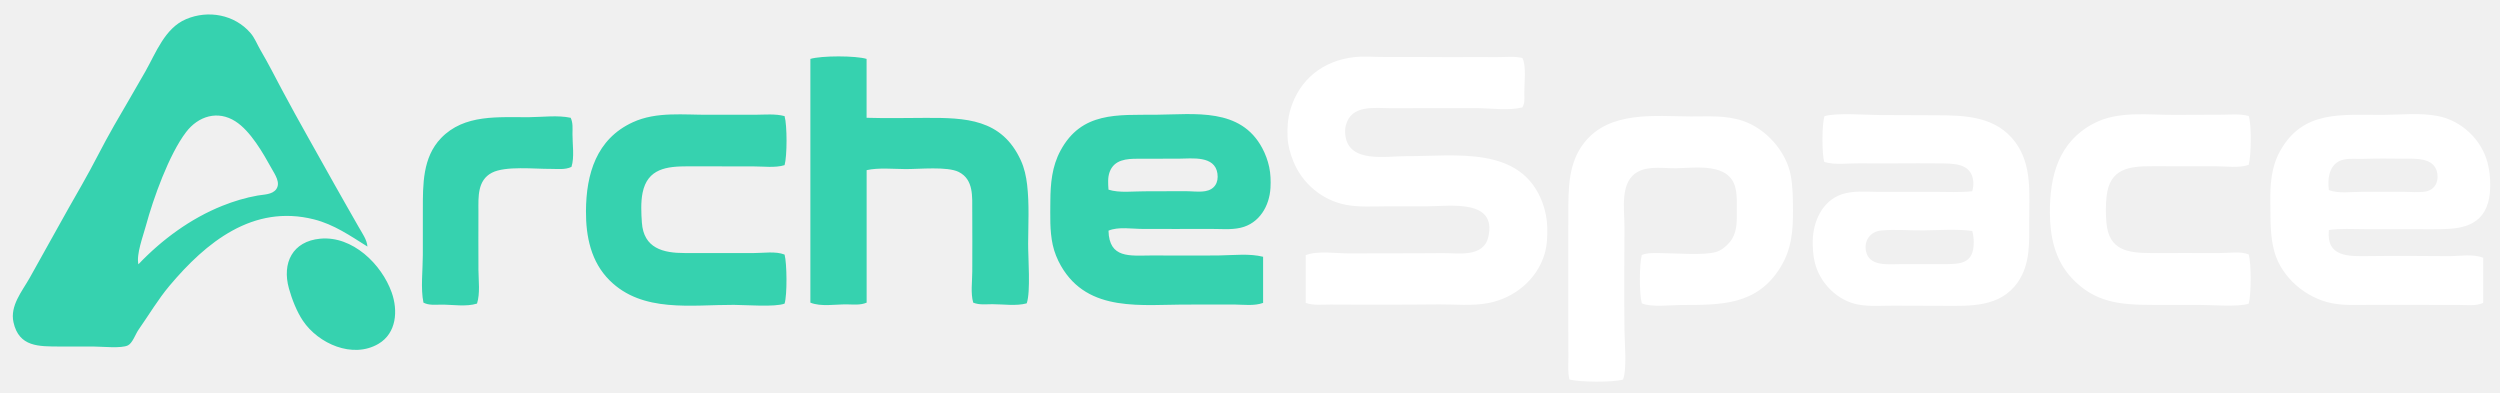
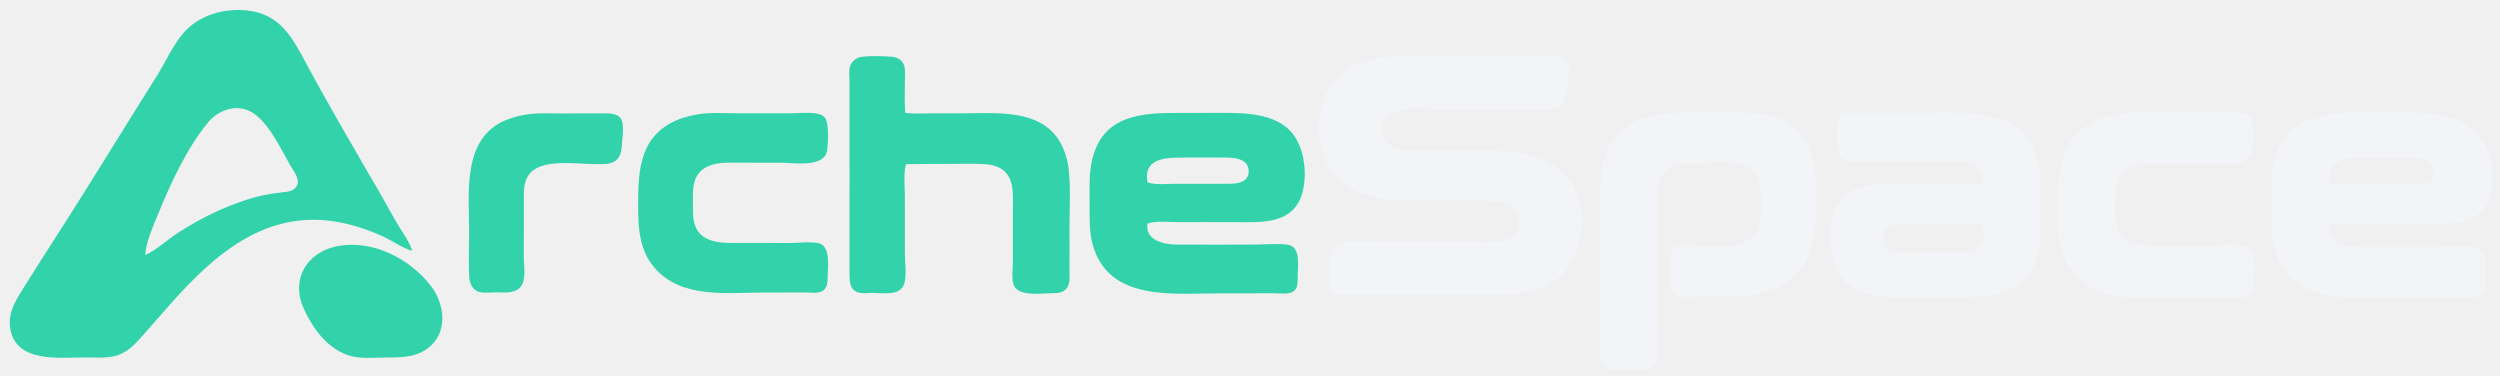
- <svg xmlns="http://www.w3.org/2000/svg" viewBox="184.9 178.5 1528.2 239.9">
-   <path d="M409.5 329.21C398.99 322.63 389.05 315.68 376.79 312.59C339.55 303.2 310.85 326.64 288.57 353.11C281.48 361.54 275.87 371.09 269.56 380.08C267.77 382.63 265.95 388.16 263.16 389.59C259.19 391.63 247.36 390.35 242.5 390.34C235.5 390.32 228.5 390.36 221.5 390.32C208.78 390.25 196.5 390.76 193.14 375.47C190.93 365.42 198.35 356.66 202.99 348.46C213.71 329.48 224.08 310.33 234.98 291.44C241.84 279.54 247.8 267.11 254.66 255.21C260.99 244.21 267.47 233.28 273.73 222.25C280.23 210.8 285.65 195.69 298.67 190.19C312.23 184.46 328.23 187.43 337.93 198.57C340.68 201.72 342.11 205.72 344.21 209.28C348.83 217.13 352.94 225.25 357.21 233.29C367.55 252.75 378.66 271.92 389.34 291.2C394.19 299.96 399.28 308.59 404.19 317.33C406.25 321 409.24 325.03 409.5 329.21Z M714.63 214.5C714.63 226.5 714.63 238.5 714.63 250.5C726.57 250.86 738.56 250.62 750.5 250.56C775.13 250.44 797.26 251.05 808.93 276.56C811.09 281.3 812.17 286.34 812.77 291.5C814.14 303.36 813.44 315.58 813.38 327.5C813.33 335.97 815 356.99 812.5 363.93C806 365.7 798.24 364.44 791.5 364.45C787.47 364.45 783.54 365.02 779.81 363.5C778.15 357.71 779.22 350.55 779.23 344.5C779.27 332.17 779.3 319.83 779.22 307.5C779.16 298.77 780.2 288.22 770.9 283.59C763.93 280.13 746.75 281.91 738.5 281.86C730.78 281.81 722.18 280.89 714.66 282.5C714.66 309.5 714.66 336.5 714.66 363.5C710.8 365.14 706.67 364.61 702.5 364.56C695.55 364.49 686.73 366.11 680.27 363.5C680.27 313.83 680.27 264.17 680.27 214.5C687.18 212.46 707.95 212.48 714.63 214.5Z M269.5 340.07C283.84 324.99 301.41 312.08 320.76 304.32C327.79 301.51 335.03 299.32 342.5 298.01C346.13 297.38 351.3 297.49 353.7 294.23C356.63 290.25 352.96 285.14 350.96 281.55C345.69 272.06 338.1 258.62 328.8 252.67C317.95 245.74 306.12 249.5 298.68 259.21C288.22 272.88 278.59 299.85 274.07 316.53C272.34 322.95 268.13 333.92 269.5 340.07Z M664.5 249.48C666.11 255.19 666.09 273.79 664.5 279.45C658.8 281.22 651.49 280.21 645.5 280.22C632.17 280.25 618.83 280.19 605.5 280.17C592.62 280.16 580.66 281.42 577.68 296.43C576.55 302.09 576.87 308.76 577.26 314.5C578.32 330.25 590.21 333.21 603.5 333.18C617.5 333.15 631.5 333.13 645.5 333.19C651.4 333.21 659.05 331.93 664.5 334.12C665.96 339.66 666.14 358.73 664.5 364.09C658.84 366.32 640.6 364.89 633.5 364.86C607.64 364.75 577.71 369.88 557.58 349.92C546.14 338.58 543 323.05 543.09 307.5C543.22 284.86 549.44 263.47 571.73 253.23C586.29 246.54 602.96 248.79 618.5 248.65C627.83 248.57 637.17 248.71 646.5 248.65C652.4 248.61 658.87 247.95 664.5 249.48Z M862.5 319.5C862.91 336.63 875.5 334.73 888.5 334.67C902.5 334.61 916.51 334.83 930.5 334.64C939.07 334.52 948.71 333.35 957.01 335.46C957.01 344.86 957.01 354.26 957.01 363.66C951.55 365.62 945.26 364.72 939.5 364.65C930.17 364.54 920.83 364.73 911.5 364.68C883.15 364.52 850.11 370 833.46 341.04C831.2 337.1 829.39 332.66 828.42 328.22C826.51 319.43 826.92 310.43 826.96 301.5C827.02 290.69 827.93 280.3 833.13 270.63C846.03 246.6 868.09 248.85 891.5 248.64C915.3 248.42 943.2 244.17 956.48 269.02C958.42 272.64 959.88 276.61 960.74 280.63C961.62 284.77 961.74 289.07 961.52 293.28C960.93 304.36 954.74 315.05 943.34 317.71C937.29 319.13 930.67 318.38 924.5 318.43C910.83 318.55 897.17 318.41 883.5 318.44C877.08 318.45 868.4 316.94 862.5 319.5Z M533.74 250.5C535.23 253.64 534.86 257 534.84 260.5C534.82 266.76 536.11 274.58 534.23 280.5C530.42 282.4 525.72 281.71 521.5 281.74C511.87 281.83 493.88 279.79 485.61 284.08C476.68 288.71 477.33 298.84 477.35 307.5C477.37 319.5 477.26 331.5 477.36 343.5C477.42 350.08 478.45 357.8 476.5 364.06C470.01 366.18 461.37 364.66 454.5 364.72C450.8 364.75 447.05 365.21 443.75 363.5C441.96 354.93 443.36 343.43 443.36 334.5C443.36 325.17 443.38 315.83 443.38 306.5C443.38 291.31 443.2 274.73 454.46 262.97C468.74 248.07 489.6 250.3 508.5 250.13C516.57 250.06 525.87 248.81 533.74 250.5Z M862.5 294.43C869.19 296.55 877.41 295.41 884.5 295.44C892.83 295.47 901.17 295.36 909.5 295.36C913.42 295.36 917.65 295.98 921.53 295.37C927.24 294.46 929.93 290.2 929.08 284.5C927.45 273.49 913.59 275.44 905.5 275.49C897.18 275.54 888.85 275.57 880.53 275.54C873.59 275.51 865.98 276.04 863.19 283.65C861.95 287.03 862.26 290.9 862.5 294.43Z M380.67 324.4C400.37 322.55 418.15 339.97 424.32 357.25C428.27 368.34 427.34 382.16 416.22 388.69C400.46 397.94 379.47 388.61 370.01 374.49C366.3 368.95 363.33 361.33 361.54 354.93C357.13 339.16 363.78 325.98 380.67 324.4Z" fill="#36d2af" fill-rule="evenodd" />
-   <path d="M1115.5 213.96C1118.07 218.75 1116.6 229.74 1116.67 235.5C1116.71 238.69 1117.12 241.4 1115.5 244.16C1106.9 246.26 1096.36 244.66 1087.5 244.59C1070.17 244.47 1052.83 244.67 1035.5 244.66C1025.22 244.66 1010.93 242.21 1007.59 255.14C1007.06 257.18 1007.04 259.34 1007.31 261.42C1009.52 278.4 1032.49 273.91 1044.5 273.96C1074.58 274.08 1114.86 267.18 1127.85 302.58C1129.61 307.36 1130.58 312.41 1130.71 317.5C1130.84 322.77 1130.63 328.45 1129.14 333.54C1124.5 349.42 1110.53 360.81 1094.45 363.8C1084.67 365.62 1074.38 364.51 1064.5 364.58C1052.5 364.66 1040.5 364.79 1028.5 364.74C1018.5 364.69 1008.5 364.78 998.5 364.67C993.39 364.62 987.88 365.36 983.05 363.66C983.05 353.94 983.05 344.22 983.05 334.5C990.03 331.57 1001.76 333.44 1009.5 333.4C1028.5 333.28 1047.5 333.43 1066.5 333.23C1076.25 333.13 1091.75 336.11 1094.69 323.3C1100.02 300.05 1071.36 304.57 1057.5 304.61C1048.83 304.64 1040.17 304.6 1031.5 304.64C1023.6 304.67 1015.45 305.2 1007.64 303.7C993.11 300.91 980.93 290.65 975.47 277.04C973.62 272.43 972.18 267.49 971.96 262.5C971.7 256.62 972.07 250.96 973.75 245.31C979.21 226.98 993.73 215.55 1012.72 213.42C1018.85 212.73 1025.33 213.39 1031.5 213.34C1044.16 213.25 1056.84 213.38 1069.5 213.42C1079.83 213.45 1090.17 213.33 1100.5 213.41C1105.39 213.44 1110.78 212.78 1115.5 213.96Z M1390.5 295.41C1390.99 293.35 1391.32 291.68 1391.13 289.5C1390.1 277.82 1378.52 278.47 1369.5 278.37C1353.5 278.2 1337.5 278.53 1321.5 278.34C1314.66 278.26 1306.59 279.51 1300.07 277.5C1298.52 272.98 1298.55 254.01 1300.2 249.5C1307.67 247.34 1324.96 248.75 1333.5 248.82C1345.17 248.9 1356.83 248.95 1368.5 248.96C1386.48 248.96 1405.26 249.66 1416.95 265.59C1427.21 279.58 1425.27 297.11 1425.31 313.5C1425.34 326.39 1426.09 339.78 1418.41 350.9C1407.66 366.46 1389.35 365.54 1372.5 365.45C1362.5 365.4 1352.5 365.39 1342.5 365.35C1335.32 365.32 1327.78 365.99 1320.69 364.66C1308.11 362.3 1297.46 351.63 1294.34 339.28C1293.2 334.75 1292.91 330.16 1293 325.5C1293.24 313.88 1298.82 301.31 1310.71 297.28C1317.6 294.95 1325.33 295.74 1332.5 295.78C1344.17 295.84 1355.83 295.75 1367.5 295.77C1375.11 295.78 1382.93 296.2 1390.5 295.41Z M1559.5 249.43C1561.33 254.89 1561.01 273.61 1559.5 279.25C1553.74 281.36 1545.67 280.15 1539.5 280.13C1526.5 280.1 1513.5 280.16 1500.5 280.11C1486.12 280.06 1474.52 281.59 1472.62 298.47C1472.02 303.75 1472.04 309.54 1472.53 314.83C1474.09 331.58 1485.66 333.1 1499.5 333.19C1513.5 333.27 1527.5 333.06 1541.5 333.19C1547.16 333.25 1554.24 331.95 1559.5 334.01C1561.12 339.8 1561.07 358.33 1559.5 364.12C1553.29 366.3 1536.02 364.83 1528.5 364.88C1519.17 364.94 1509.83 364.89 1500.5 364.88C1480.95 364.87 1465.19 363.48 1451.17 348.32C1440.96 337.27 1438.02 323.07 1437.96 308.5C1437.86 286.06 1443.25 265.33 1464.58 254.05C1479.8 246 1497.96 248.87 1514.5 248.72C1524.17 248.63 1533.83 248.69 1543.5 248.61C1548.86 248.56 1554.37 247.99 1559.5 249.43Z M1608.5 319.09C1606.79 335.65 1620.43 335.21 1632.5 335.05C1648.83 334.84 1665.17 334.95 1681.5 335.08C1688.17 335.13 1696.64 333.52 1702.82 336.08C1702.82 345.27 1702.82 354.46 1702.82 363.64C1698.46 365.65 1693.27 364.91 1688.5 364.92C1679.17 364.93 1669.83 364.84 1660.5 364.86C1651.17 364.88 1641.83 364.87 1632.5 364.87C1625.2 364.87 1617.72 365.27 1610.52 363.89C1594.62 360.85 1579.62 348.19 1575.21 332.43C1572.43 322.49 1572.89 312.7 1572.72 302.5C1572.54 291.65 1573.2 280.76 1578.55 271.05C1592.61 245.54 1616.43 248.86 1641.5 248.73C1652.49 248.67 1664.33 247.32 1675.18 249.44C1689.58 252.26 1701.8 263.8 1705.5 277.96C1706.66 282.37 1707.13 286.95 1707.12 291.5C1707.1 295.18 1706.82 298.9 1705.79 302.45C1701.06 318.7 1685.37 318.64 1671.5 318.63C1657.83 318.62 1644.17 318.57 1630.5 318.59C1623.25 318.6 1615.66 318.05 1608.5 319.09Z M1188.5 363.91C1186.92 358.47 1186.96 339.86 1188.5 334.36C1192.28 332.85 1196.43 333.22 1200.5 333.23C1208.99 333.26 1226.54 334.76 1234.01 332.49C1237.19 331.53 1240 329.13 1242.13 326.66C1246.55 321.52 1246.66 314.93 1246.59 308.5C1246.55 303.56 1246.89 298.44 1245.78 293.59C1242.15 277.72 1221.48 281.16 1209.5 281.35C1202.27 281.46 1193.43 279.91 1186.69 283.19C1174.62 289.07 1177.99 306.67 1177.91 317.5C1177.75 338.49 1177.69 359.51 1177.91 380.5C1178 387.96 1179.49 404.18 1177.03 410.5C1170.95 412.34 1150.53 412.12 1144.27 410.5C1143.15 405.94 1143.64 401.22 1143.62 396.5C1143.59 388.17 1143.53 379.84 1143.54 371.5C1143.59 350.5 1143.48 329.5 1143.58 308.5C1143.65 293.5 1143.53 278.17 1153.29 265.76C1168.76 246.08 1196.34 249.59 1218.5 249.68C1229.3 249.73 1239.8 248.89 1250.21 252.36C1264.38 257.08 1276.85 271.05 1279.56 285.81C1280.81 292.63 1280.86 299.59 1280.91 306.5C1281.01 319.34 1280.15 330.62 1273.32 341.79C1258.93 365.27 1236.88 364.89 1212.5 364.94C1205.84 364.95 1194.34 366.49 1188.5 363.91Z M1608.5 294.71C1614.46 296.96 1622.15 295.75 1628.5 295.75C1637.17 295.74 1645.83 295.7 1654.5 295.75C1658.69 295.78 1663.14 296.25 1667.29 295.62C1672.94 294.77 1675.67 290.07 1674.79 284.55C1673.13 274.21 1660.69 275.62 1653.03 275.5C1645.19 275.38 1637.31 275.36 1629.47 275.61C1625.58 275.73 1621.36 275.22 1617.54 276.06C1608.81 278 1607.5 287.32 1608.5 294.71Z M1390.5 319.68C1380.7 318.38 1370.37 319.23 1360.5 319.34C1351.99 319.44 1343.16 318.57 1334.69 319.42C1328.16 320.08 1324.28 325.57 1325.53 331.96C1327.41 341.61 1339.24 339.95 1346.5 339.97C1354.83 339.99 1363.17 339.94 1371.5 339.95C1382.61 339.96 1391.47 340.42 1391.4 326.5C1391.39 324.05 1391.12 321.99 1390.5 319.68Z" fill="#ffffff" fill-rule="evenodd" />
+ <svg xmlns="http://www.w3.org/2000/svg" width="1762" height="265" viewBox="70 160 1762 265">
+   <path d="M360.5 336.82C353.36 334.72 346.69 329.74 339.86 326.61C327.3 320.85 313.27 316.55 299.49 315.3C254.01 311.16 220.66 340.31 192.32 371.81C185.52 379.37 178.93 387.11 172.17 394.7C167.11 400.37 162.21 406.43 155.06 409.54C147.33 412.89 138.74 411.95 130.5 411.92C112.61 411.83 81.16 416.28 77.21 391.46C75.38 379.94 81.5 371.01 87.31 361.78C94.12 350.94 100.92 340.1 107.87 329.35C132.57 291.17 156.08 252.26 180.35 213.82C186.54 204.02 191.51 192.38 199.03 183.55C210.04 170.62 227.86 165.59 244.34 167.39C267.06 169.88 275.71 185.87 285.47 204.05C301.97 234.81 319.76 265.04 337.3 295.23C341.95 303.23 346.24 311.5 351.07 319.38C354.35 324.72 358.8 330.84 360.5 336.82ZM707.99 239.5C714.31 240.45 721.08 239.87 727.5 239.87C734.5 239.87 741.5 239.89 748.5 239.86C774.31 239.77 808.11 236.23 819.79 265.66C821.44 269.81 822.57 274.06 823.1 278.5C824.71 292 823.81 305.93 823.78 319.5C823.75 329.83 823.87 340.17 823.77 350.5C823.73 354.79 824.58 359.64 821.71 363.24C819.35 366.21 816.04 366.63 812.5 366.63C805.33 366.63 788.4 369.26 784.84 361.62C782.61 356.84 783.87 349.66 783.89 344.5C783.94 332.5 783.87 320.5 783.89 308.5C783.91 296.44 785.61 281.6 771.46 277.02C768.89 276.19 766.19 275.8 763.5 275.65C754.9 275.17 746.12 275.53 737.5 275.53C727.83 275.52 718.16 275.53 708.5 275.72C706.69 282.83 707.73 291.13 707.74 298.5C707.75 311.83 707.73 325.17 707.77 338.5C707.79 344.42 709.22 355.23 707.12 360.52C703.74 369.02 691.69 366.31 684.5 366.43C681.13 366.49 676.93 367.14 673.76 365.74C669.25 363.75 668.84 358.75 668.78 354.5C668.65 345.84 668.72 337.17 668.72 328.5C668.74 299.83 668.82 271.17 668.71 242.5C668.69 234.17 668.65 225.83 668.71 217.5C668.74 213.8 668.02 209.34 669.41 205.85C670.4 203.37 673.23 201.05 675.79 200.37C680.34 199.16 694.54 199.48 699.49 200.1C702.18 200.43 704.83 201.9 706.3 204.22C708.44 207.6 707.77 211.71 707.77 215.5C707.78 223.46 707.35 231.57 707.99 239.5ZM172.5 339.76C180.81 335.78 188.32 328.66 196.15 323.62C211.56 313.72 228.1 305.67 245.61 300.19C253.01 297.88 260.66 296.47 268.35 295.61C272.11 295.18 276.73 294.99 278.98 291.42C281.99 286.66 277.04 280.79 274.71 276.75C268.09 265.26 260.49 248.75 249.83 240.66C238.73 232.24 224.44 236.63 216.24 246.73C201.41 265.02 189.98 289.86 181.14 311.59C178.2 318.8 172.27 332.3 172.5 339.76ZM443.57 240.36C450.49 239.55 457.54 239.95 464.5 239.97C474.17 240 483.83 239.85 493.5 239.9C499.17 239.93 507.39 239.19 508.71 246.63C509.37 250.33 509.01 254.63 508.61 258.34C508.15 262.61 508.53 267.66 505.81 271.29C501.79 276.66 494.36 275.63 488.5 275.64C475.76 275.66 451.13 271.41 442.7 283.23C438.49 289.13 439.25 296.65 439.21 303.5C439.14 316.17 439.19 328.83 439.17 341.5C439.16 348.08 441.45 358.52 435.82 363.33C431.48 367.03 424.77 365.99 419.5 366.04C415.75 366.08 411.35 366.7 407.7 365.74C402.7 364.43 400.83 359.06 400.64 354.5C400.21 344.2 400.65 333.81 400.64 323.5C400.63 296.13 395.39 257.07 426.96 244.48C432.31 242.35 437.87 241.03 443.57 240.36ZM562.79 240.44C570.87 239.13 579.34 239.77 587.5 239.81C601.17 239.86 614.83 239.89 628.5 239.83C634.33 239.81 646.76 238.18 651.02 242.48C654.52 246.01 653.67 260.52 653.06 265.5C651.47 278.52 629.87 274.68 620.5 274.7C608.17 274.72 595.83 274.63 583.5 274.65C575.69 274.66 566.36 276.17 561.7 283.23C557.94 288.93 558.37 295.99 558.37 302.5C558.37 307.13 558.13 311.9 559.15 316.45C562.02 329.28 574.25 331.31 585.5 331.23C599.17 331.13 612.83 331.3 626.5 331.28C632.92 331.26 640.86 330.02 647.12 331.47C655.7 333.46 653.4 348.87 653.29 355.5C653.23 358.86 653.23 362.55 650.24 364.71C646.8 367.2 641.47 366.12 637.5 366.11C627.83 366.08 618.17 366.2 608.5 366.19C582.22 366.16 550.1 370.85 531.05 348.42C520.46 335.95 519.73 320.06 519.75 304.5C519.79 279.94 520.8 256.4 546.46 244.91C551.53 242.65 557.33 241.32 562.79 240.44ZM878.78 317.5C876.66 329.53 890.75 332.34 899.5 332.4C917.16 332.5 934.83 332.36 952.5 332.41C960.6 332.44 969.26 331.41 977.3 332.42C987.08 333.64 984.65 347.43 984.6 354.5C984.58 357.69 984.94 361.61 982.77 364.28C979.7 368.05 972.73 366.67 968.5 366.69C955.17 366.75 941.83 366.74 928.5 366.77C896.19 366.84 851.21 372.34 840.15 332.45C837.63 323.34 837.95 313.85 837.97 304.5C838 294.54 837.43 284.46 839.3 274.62C840.13 270.26 841.55 265.98 843.5 262C854.18 240.17 879.32 239.62 900.5 239.59C910.5 239.57 920.5 239.6 930.5 239.56C948.72 239.49 973.1 239.75 983.57 257.92C986.99 263.86 988.49 269.71 989.26 276.46C989.81 281.22 989.7 285.76 989.01 290.5C988.53 293.76 987.8 296.95 986.5 300C979.09 317.41 959.59 316.68 943.5 316.58C929.17 316.49 914.83 316.54 900.5 316.55C893.56 316.56 885.38 315.48 878.78 317.5ZM878.75 288.5C884.75 290.53 892.15 289.54 898.5 289.53C911.17 289.52 923.83 289.53 936.5 289.52C943.06 289.51 951.01 287.88 950 279.5C949.02 271.33 938.72 270.99 932.5 271C928.83 271 925.17 271.04 921.5 271.05C915.83 271.06 910.17 271.07 904.5 271.05C892.43 271.03 875.59 271.04 878.75 288.5ZM308.65 333.31C333.15 329.08 359.1 342.41 373.83 361.7C382.98 373.69 385.77 392.12 373.92 403.42C365.15 411.77 353.91 411.98 342.5 411.97C335.12 411.96 327.19 412.84 319.9 411.52C305.99 409 295.27 397.87 288.48 386.02C285.28 380.43 281.95 373.94 281.09 367.49C278.67 349.45 291.54 336.27 308.65 333.31Z" fill="#32d3aa" fill-rule="evenodd" />
+   <path d="M1044.8 200.45C1055.8 198.98 1067.42 200.07 1078.5 200.02C1100.83 199.92 1123.17 199.96 1145.5 200.03C1151.34 200.05 1166.47 198.8 1171.2 200.39C1174.06 201.35 1175.85 204.67 1175.99 207.5C1176.23 212.47 1174.17 231.12 1170.75 234.24C1165.73 238.82 1153.03 236.97 1146.5 236.98C1124.83 236.99 1103.17 236.93 1081.5 236.95C1070.23 236.96 1043.02 233.47 1043.65 251.5C1044.25 268.37 1065.94 266.26 1077.5 266.3C1101.77 266.4 1137.94 262.93 1159.74 273.73C1167.95 277.8 1175.08 283.98 1179.35 292.17C1189.68 312.02 1185.68 342 1167.82 356.33C1153.63 367.71 1134.75 367.79 1117.5 367.82C1093.83 367.85 1070.17 367.82 1046.5 367.79C1037.17 367.77 1027.83 367.75 1018.5 367.74C1014.62 367.74 1009.56 368.16 1007.62 363.87C1006.37 361.1 1007.14 357.44 1007.23 354.5C1007.45 347.2 1005.25 334.71 1013.87 331.44C1020.59 328.88 1036.82 330.5 1044.5 330.56C1065.83 330.73 1087.17 330.72 1108.5 330.69C1118.35 330.68 1138.45 333.14 1140.58 319.24C1143.13 302.55 1124.38 301.45 1112.81 301.5C1098.71 301.57 1084.6 301.36 1070.5 301.33C1052.09 301.29 1032.49 301.17 1017.14 289.4C994.54 272.07 993.46 232.83 1013.68 213.18C1021.93 205.17 1033.72 201.93 1044.8 200.45ZM1254.46 239.5C1267.75 239.44 1281.06 239.39 1294.35 239.49C1307.05 239.59 1320.23 240.05 1331.22 247.31C1348.4 258.64 1349.89 278.78 1349.83 297.5C1349.76 320.32 1350.73 342.8 1330.49 358C1313.35 370.88 1290.72 368.95 1270.5 368.97C1264.53 368.97 1251.02 371.67 1248.39 364.18C1247.15 360.67 1247.82 356.18 1247.82 352.5C1247.81 347.38 1246.22 339.51 1249.89 335.36C1253.54 331.26 1261.59 332.98 1266.5 332.99C1281.61 333.05 1304.72 337.31 1310.11 318.52C1312.62 309.79 1312.41 286.9 1305.27 280.22C1296.79 272.28 1278.31 275.01 1267.5 274.98C1261.86 274.96 1256.23 274.63 1250.78 276.36C1235.08 281.34 1238.4 300.67 1238.37 313.5C1238.31 338.83 1238.36 364.17 1238.34 389.5C1238.33 396.2 1240.4 412.68 1236.06 417.55C1231.78 422.35 1218.52 420.5 1212.5 420.52C1209.92 420.52 1206.92 420.96 1204.39 420.32C1196.8 418.4 1197.84 410.66 1197.83 404.5C1197.82 389.5 1197.8 374.5 1197.77 359.5C1197.73 341.5 1197.73 323.5 1197.82 305.5C1197.93 282.83 1197.7 260.04 1219.72 247.22C1223.7 244.9 1228.2 243.43 1232.65 242.28C1239.79 240.45 1247.09 239.53 1254.46 239.5ZM1571.81 239.49C1591.92 238.46 1612.36 239.46 1632.5 239.55C1638.09 239.57 1650.79 237.89 1655 241.49C1659.56 245.38 1658.55 259.63 1657.59 265.23C1655.12 279.61 1635.12 275.71 1624.5 275.73C1611.83 275.75 1599.17 275.68 1586.5 275.74C1579.04 275.78 1570.31 276.48 1565.17 282.7C1561.01 287.72 1560.89 294.33 1560.89 300.5C1560.88 305.43 1560.46 310.58 1561.14 315.47C1563.3 330.95 1575.19 332.99 1588.5 332.97C1602.83 332.95 1617.17 333.01 1631.5 332.98C1637.74 332.97 1645.91 331.59 1651.87 333.58C1660.96 336.61 1658.03 350.18 1658.03 357.5C1658.03 361.43 1658.39 365.74 1654.65 368.14C1650.68 370.68 1644.98 369.71 1640.5 369.73C1630.5 369.78 1620.5 369.73 1610.5 369.73C1584.46 369.71 1549.18 374.77 1530.91 351.61C1520.78 338.77 1520.1 322.11 1520.16 306.5C1520.25 282.99 1520.33 261.64 1542.23 247.7C1545.91 245.36 1550 243.82 1554.17 242.6C1559.93 240.91 1565.8 239.79 1571.81 239.49ZM1712.41 318.5C1711.15 333.02 1724.51 334.08 1735.5 334.07C1752.83 334.05 1770.17 334.08 1787.5 334.07C1796.04 334.07 1805.01 333.31 1813.5 334.13C1823.98 335.15 1821.53 348.22 1821.56 355.5C1821.57 358.92 1822.3 362.86 1820.41 365.9C1816.95 371.45 1809.04 369.83 1803.5 369.84C1788.5 369.87 1773.5 369.84 1758.5 369.84C1730.56 369.84 1692.81 374.64 1677.13 345.36C1674.9 341.19 1673.38 336.75 1672.47 332.11C1670.56 322.4 1671.13 312.34 1671.14 302.5C1671.15 291.87 1670.56 281.14 1673.37 270.77C1683.11 234.87 1725.67 239.31 1754.5 239.42C1779.29 239.51 1809.6 237.55 1822.63 263.85C1825.49 269.62 1826.8 276.09 1826.86 282.5C1826.9 287.54 1826.99 292.43 1825.72 297.34C1820.82 316.3 1800.96 317.95 1784.5 318C1768.83 318.05 1753.17 318.03 1737.5 318C1729.34 317.99 1720.43 317 1712.41 318.5ZM1467.5 288.82C1469.2 275.79 1456.54 274.02 1446.5 274C1430.17 273.98 1413.83 274.02 1397.5 274C1389.69 273.98 1381.25 274.92 1373.51 273.91C1363.44 272.6 1364.65 260.95 1364.68 253.5C1364.7 250.26 1363.99 246.14 1365.85 243.31C1369.11 238.35 1376.51 239.67 1381.5 239.68C1395.5 239.72 1409.5 239.67 1423.5 239.68C1451.72 239.69 1496.51 234.69 1505.67 270.71C1508.56 282.06 1507.86 293.9 1507.84 305.5C1507.81 315.75 1508.69 326.32 1506.82 336.45C1501.17 367.12 1474.24 369.5 1448.5 369.59C1437.83 369.62 1427.17 369.62 1416.5 369.61C1398.38 369.6 1376.16 369.6 1365.49 352.02C1361.45 345.35 1360.3 337.16 1360.12 329.5C1359.99 323.86 1360.2 318.46 1361.49 312.96C1365.35 296.45 1378.77 290.95 1394.5 289.84C1411.06 288.68 1427.91 289.58 1444.5 289.6C1451.64 289.61 1460.75 291.03 1467.5 288.82ZM1712.5 288.88C1717.47 291.29 1724.95 289.97 1730.5 289.97C1744.17 289.96 1757.83 289.97 1771.5 289.98C1777.44 289.99 1786.32 288.98 1785.52 280.86C1784.7 272.53 1775.24 271.14 1768.5 271.04C1759.17 270.89 1749.83 271.04 1740.5 271.03C1735.08 271.02 1729.17 270.36 1723.83 271.44C1715.26 273.17 1710.86 280.43 1712.5 288.88ZM1467.5 318.18C1459.33 316.94 1450.76 317.69 1442.5 317.69C1431.52 317.69 1420.47 317.19 1409.5 317.61C1402.57 317.87 1396.14 321.62 1397.68 329.53C1399.74 340.08 1412.45 338.04 1420.5 338.05C1430.17 338.06 1439.83 338.02 1449.5 338.04C1455.02 338.05 1461.21 338.31 1465.15 333.67C1468.62 329.59 1468.29 323.08 1467.5 318.18Z" fill="#f2f4f7" fill-rule="evenodd" />
</svg>
